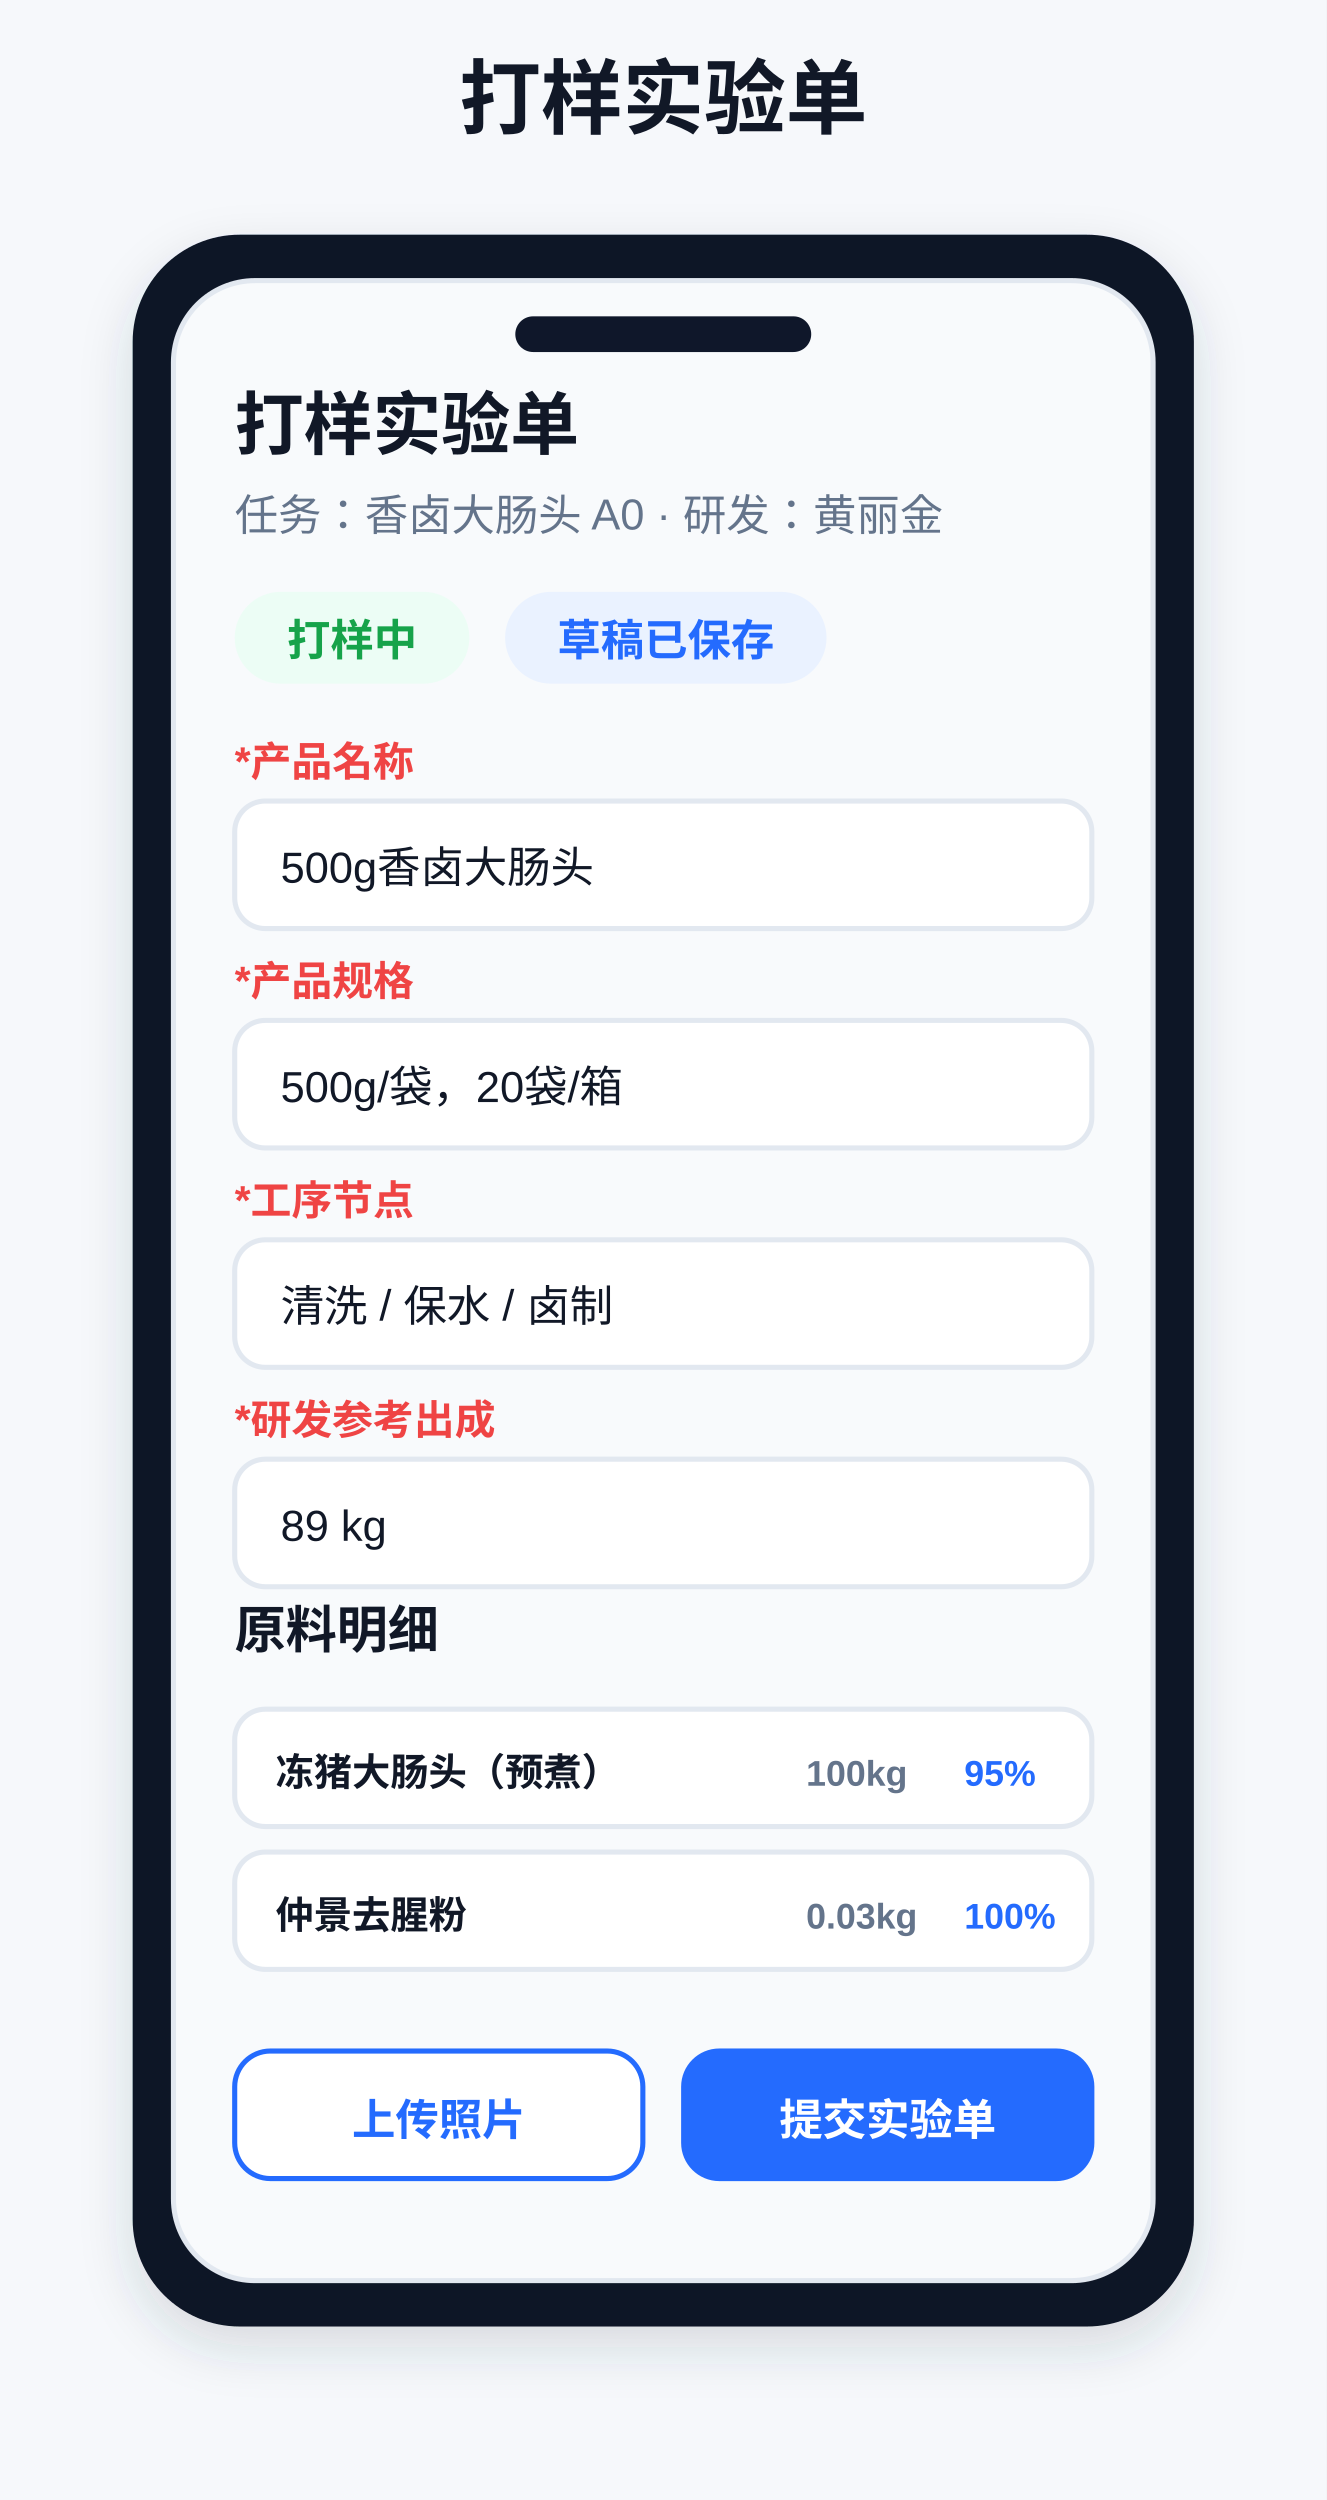
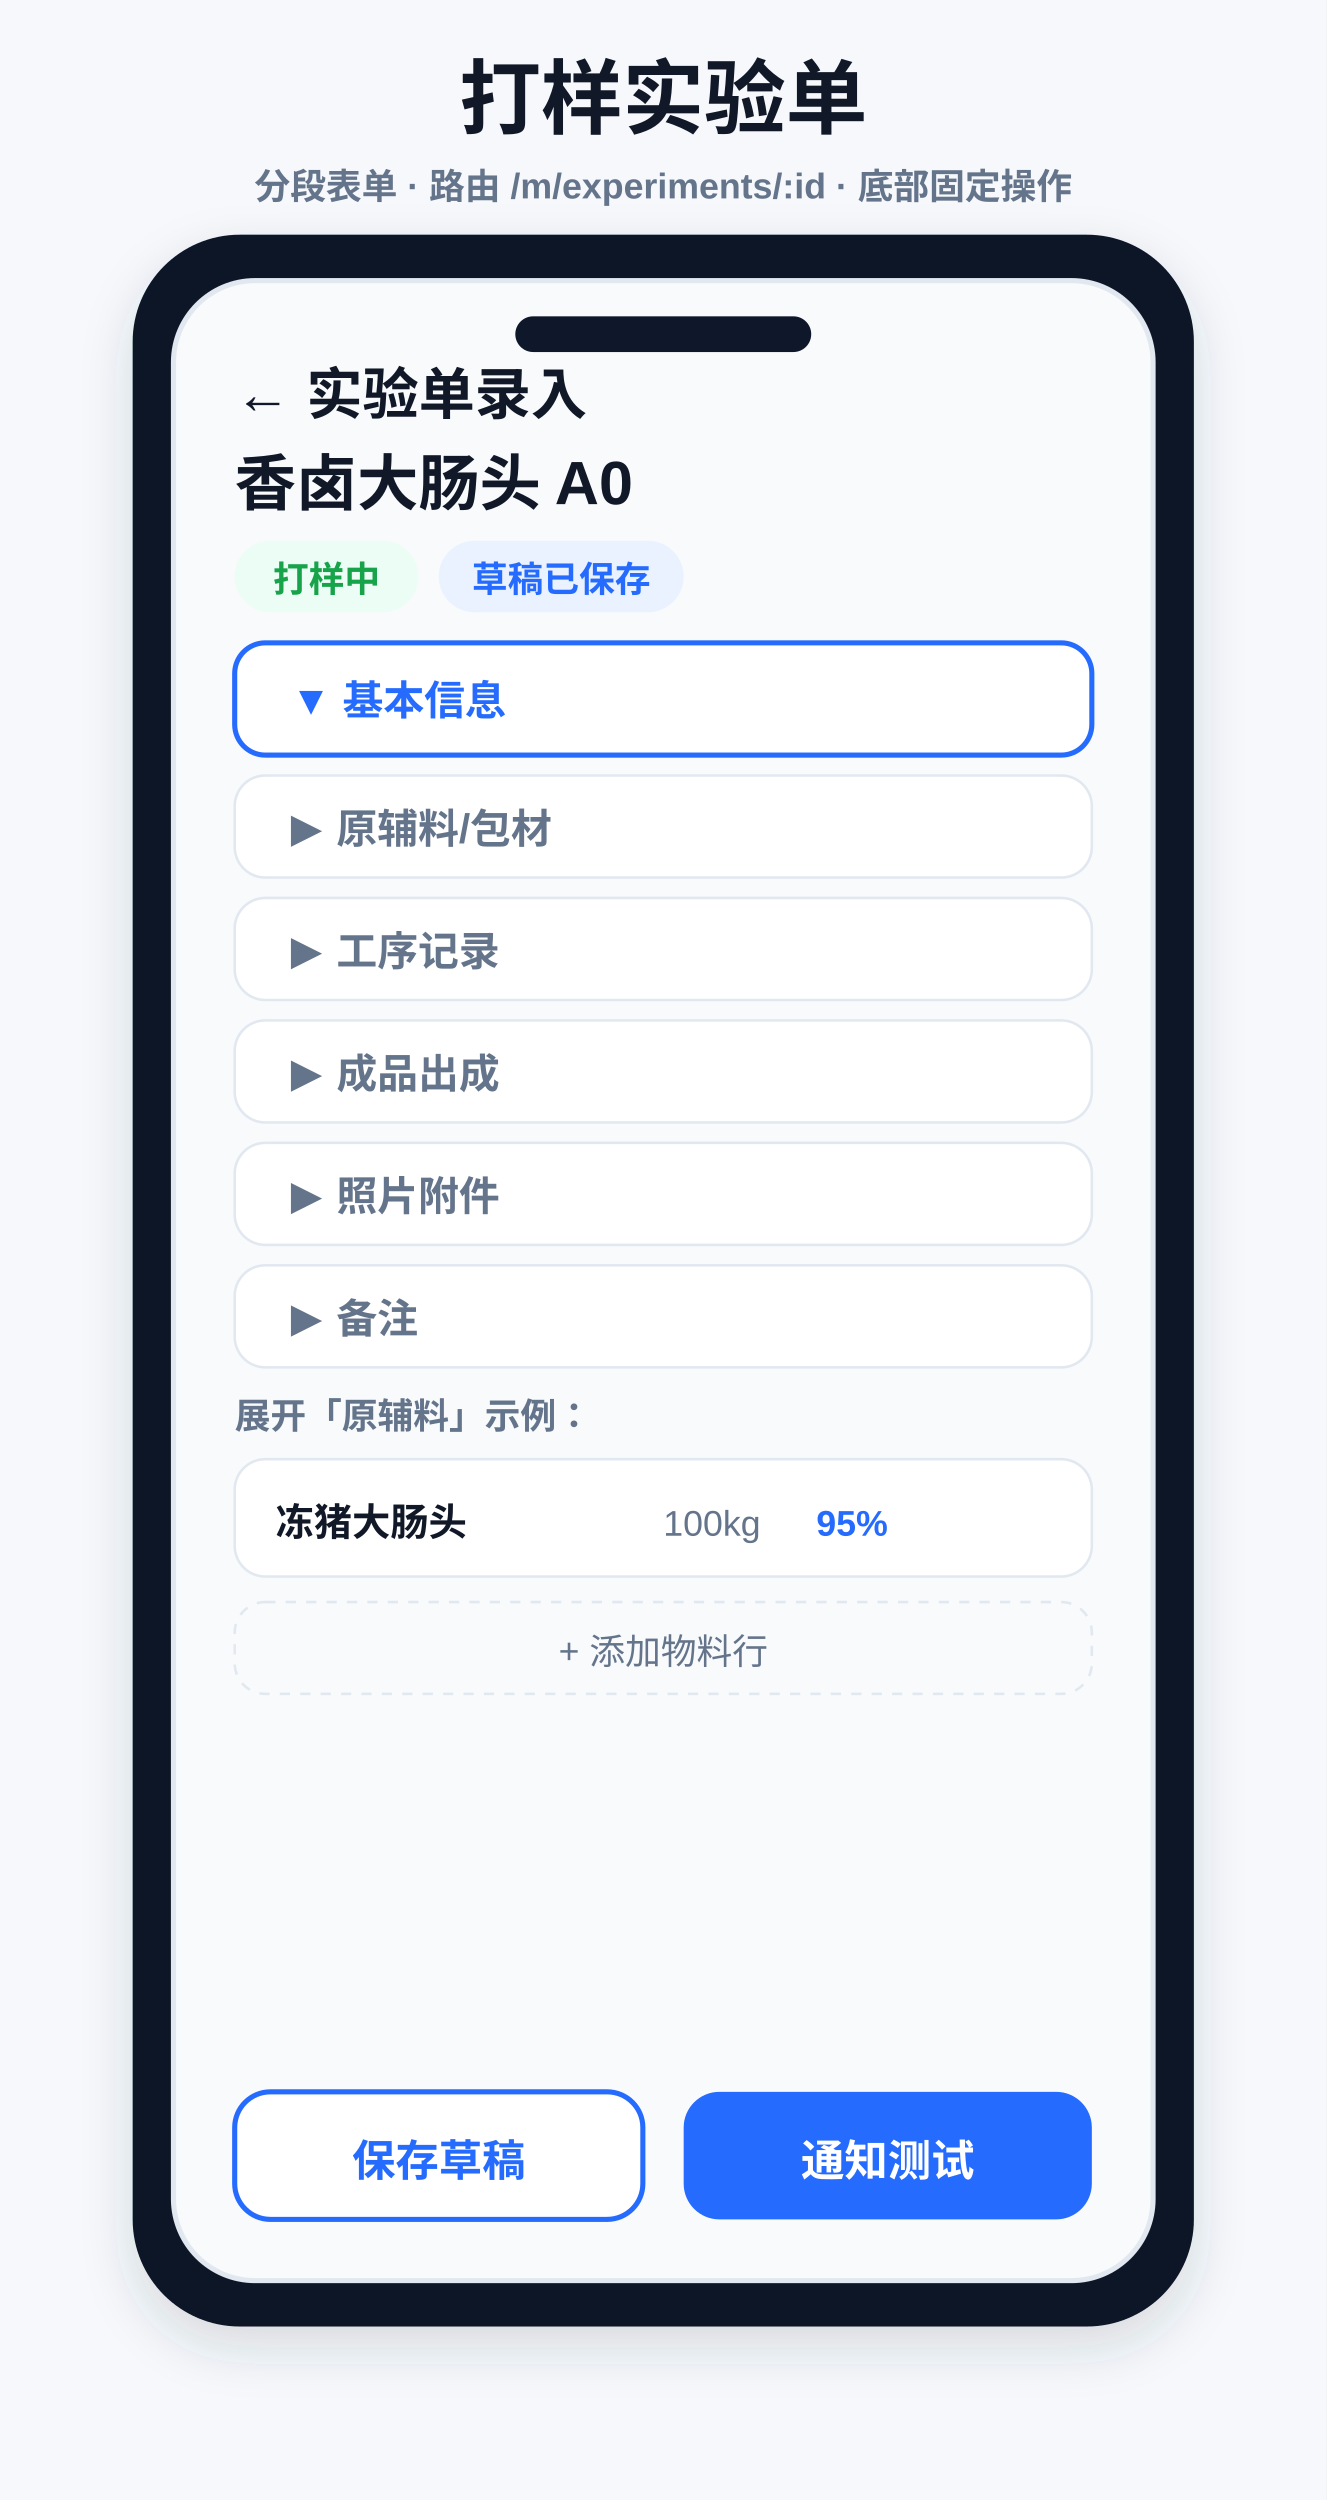
<svg xmlns="http://www.w3.org/2000/svg" width="520" height="980" viewBox="0 0 520 980">
  <defs>
    <filter id="shadow" x="-25%" y="-25%" width="150%" height="150%">
      <feDropShadow dx="0" dy="8" stdDeviation="10" flood-color="#334155" flood-opacity="0.16" />
    </filter>
  </defs>
  <rect width="100%" height="100%" fill="#F6F8FB" />
-   <text x="260.0" y="50" text-anchor="middle" font-family="Arial, 'Microsoft YaHei', 'PingFang SC', sans-serif" font-size="32" font-weight="800" fill="#111827">打样实验单</text>
+   <text x="260" y="50" text-anchor="middle" font-family="Arial, 'Microsoft YaHei', 'PingFang SC', sans-serif" font-size="32" font-weight="800" fill="#111827">打样实验单</text>
+   <text x="260" y="78" text-anchor="middle" font-family="Arial, 'Microsoft YaHei', 'PingFang SC', sans-serif" font-size="14" font-weight="600" fill="#64748B">分段表单 · 路由 /m/experiments/:id · 底部固定操作</text>
  <g filter="url(#shadow)">
-     <rect x="52" y="92" width="416" height="820" rx="42" fill="#101828" stroke="#101828" stroke-width="0" />
+     <rect x="52" y="92" width="416" height="820" rx="42" fill="#101828" />
    <rect x="68" y="110" width="384" height="784" rx="32" fill="#F8FAFC" stroke="#E2E8F0" stroke-width="2" />
  </g>
-   <rect x="202" y="124" width="116" height="14" rx="7" fill="#0F172A" stroke="#0F172A" stroke-width="0" />
-   <text x="92" y="176" text-anchor="start" font-family="Arial, 'Microsoft YaHei', 'PingFang SC', sans-serif" font-size="27" font-weight="800" fill="#111827">打样实验单</text>
-   <text x="92" y="208" text-anchor="start" font-family="Arial, 'Microsoft YaHei', 'PingFang SC', sans-serif" font-size="17" font-weight="500" fill="#64748B">任务：香卤大肠头 A0 · 研发：黄丽金</text>
-   <rect x="92" y="232" width="92" height="36" rx="18" fill="#ECFDF5" stroke="none" stroke-width="0" />
-   <text x="138.0" y="257" text-anchor="middle" font-family="Arial, 'Microsoft YaHei', 'PingFang SC', sans-serif" font-size="17" font-weight="700" fill="#16A34A">打样中</text>
-   <rect x="198" y="232" width="126" height="36" rx="18" fill="#EAF2FF" stroke="none" stroke-width="0" />
-   <text x="261.0" y="257" text-anchor="middle" font-family="Arial, 'Microsoft YaHei', 'PingFang SC', sans-serif" font-size="17" font-weight="700" fill="#246BFE">草稿已保存</text>
-   <text x="92" y="304" text-anchor="start" font-family="Arial, 'Microsoft YaHei', 'PingFang SC', sans-serif" font-size="16" font-weight="700" fill="#EF4444">*产品名称</text>
-   <rect x="92" y="314" width="336" height="50" rx="12" fill="#FFFFFF" stroke="#E2E8F0" stroke-width="2" />
-   <text x="110" y="346" text-anchor="start" font-family="Arial, 'Microsoft YaHei', 'PingFang SC', sans-serif" font-size="17" font-weight="500" fill="#111827">500g香卤大肠头</text>
-   <text x="92" y="390" text-anchor="start" font-family="Arial, 'Microsoft YaHei', 'PingFang SC', sans-serif" font-size="16" font-weight="700" fill="#EF4444">*产品规格</text>
-   <rect x="92" y="400" width="336" height="50" rx="12" fill="#FFFFFF" stroke="#E2E8F0" stroke-width="2" />
-   <text x="110" y="432" text-anchor="start" font-family="Arial, 'Microsoft YaHei', 'PingFang SC', sans-serif" font-size="17" font-weight="500" fill="#111827">500g/袋，20袋/箱</text>
-   <text x="92" y="476" text-anchor="start" font-family="Arial, 'Microsoft YaHei', 'PingFang SC', sans-serif" font-size="16" font-weight="700" fill="#EF4444">*工序节点</text>
-   <rect x="92" y="486" width="336" height="50" rx="12" fill="#FFFFFF" stroke="#E2E8F0" stroke-width="2" />
-   <text x="110" y="518" text-anchor="start" font-family="Arial, 'Microsoft YaHei', 'PingFang SC', sans-serif" font-size="17" font-weight="500" fill="#111827">清洗 / 保水 / 卤制</text>
-   <text x="92" y="562" text-anchor="start" font-family="Arial, 'Microsoft YaHei', 'PingFang SC', sans-serif" font-size="16" font-weight="700" fill="#EF4444">*研发参考出成</text>
-   <rect x="92" y="572" width="336" height="50" rx="12" fill="#FFFFFF" stroke="#E2E8F0" stroke-width="2" />
-   <text x="110" y="604" text-anchor="start" font-family="Arial, 'Microsoft YaHei', 'PingFang SC', sans-serif" font-size="17" font-weight="500" fill="#111827">89 kg</text>
-   <text x="92" y="646" text-anchor="start" font-family="Arial, 'Microsoft YaHei', 'PingFang SC', sans-serif" font-size="20" font-weight="800" fill="#111827">原料明细</text>
-   <rect x="92" y="670" width="336" height="46" rx="12" fill="#FFFFFF" stroke="#E2E8F0" stroke-width="2" />
-   <text x="108" y="700" text-anchor="start" font-family="Arial, 'Microsoft YaHei', 'PingFang SC', sans-serif" font-size="15" font-weight="700" fill="#111827">冻猪大肠头（预煮）</text>
-   <text x="316" y="700" text-anchor="start" font-family="Arial, 'Microsoft YaHei', 'PingFang SC', sans-serif" font-size="14" font-weight="600" fill="#64748B">100kg</text>
-   <text x="378" y="700" text-anchor="start" font-family="Arial, 'Microsoft YaHei', 'PingFang SC', sans-serif" font-size="14" font-weight="700" fill="#246BFE">95%</text>
-   <rect x="92" y="726" width="336" height="46" rx="12" fill="#FFFFFF" stroke="#E2E8F0" stroke-width="2" />
-   <text x="108" y="756" text-anchor="start" font-family="Arial, 'Microsoft YaHei', 'PingFang SC', sans-serif" font-size="15" font-weight="700" fill="#111827">仲景去腥粉</text>
-   <text x="316" y="756" text-anchor="start" font-family="Arial, 'Microsoft YaHei', 'PingFang SC', sans-serif" font-size="14" font-weight="600" fill="#64748B">0.03kg</text>
-   <text x="378" y="756" text-anchor="start" font-family="Arial, 'Microsoft YaHei', 'PingFang SC', sans-serif" font-size="14" font-weight="700" fill="#246BFE">100%</text>
-   <rect x="92" y="804" width="160" height="50" rx="14" fill="#FFFFFF" stroke="#246BFE" stroke-width="2" />
-   <text x="172" y="837" text-anchor="middle" font-family="Arial, 'Microsoft YaHei', 'PingFang SC', sans-serif" font-size="17" font-weight="800" fill="#246BFE">上传照片</text>
-   <rect x="268" y="804" width="160" height="50" rx="14" fill="#246BFE" stroke="#246BFE" stroke-width="2" />
-   <text x="348" y="837" text-anchor="middle" font-family="Arial, 'Microsoft YaHei', 'PingFang SC', sans-serif" font-size="17" font-weight="800" fill="#FFFFFF">提交实验单</text>
+   <rect x="202" y="124" width="116" height="14" rx="7" fill="#0F172A" />
+   <text x="92" y="162" font-family="Arial, 'Microsoft YaHei', 'PingFang SC', sans-serif" font-size="22" font-weight="800" fill="#111827">← 实验单录入</text>
+   <text x="92" y="198" font-family="Arial, 'Microsoft YaHei', 'PingFang SC', sans-serif" font-size="24" font-weight="800" fill="#111827">香卤大肠头 A0</text>
+   <rect x="92" y="212" width="72" height="28" rx="14" fill="#ECFDF5" />
+   <text x="128" y="232" text-anchor="middle" font-family="Arial, 'Microsoft YaHei', 'PingFang SC', sans-serif" font-size="14" font-weight="700" fill="#16A34A">打样中</text>
+   <rect x="172" y="212" width="96" height="28" rx="14" fill="#EAF2FF" />
+   <text x="220" y="232" text-anchor="middle" font-family="Arial, 'Microsoft YaHei', 'PingFang SC', sans-serif" font-size="14" font-weight="700" fill="#246BFE">草稿已保存</text>
+   <rect x="92" y="252" width="336" height="44" rx="12" fill="#FFFFFF" stroke="#246BFE" stroke-width="2" />
+   <text x="114" y="280" font-family="Arial, 'Microsoft YaHei', 'PingFang SC', sans-serif" font-size="16" font-weight="700" fill="#246BFE">▼ 基本信息</text>
+   <rect x="92" y="304" width="336" height="40" rx="12" fill="#FFFFFF" stroke="#E2E8F0" />
+   <text x="114" y="330" font-family="Arial, 'Microsoft YaHei', 'PingFang SC', sans-serif" font-size="16" font-weight="600" fill="#64748B">▶ 原辅料/包材</text>
+   <rect x="92" y="352" width="336" height="40" rx="12" fill="#FFFFFF" stroke="#E2E8F0" />
+   <text x="114" y="378" font-family="Arial, 'Microsoft YaHei', 'PingFang SC', sans-serif" font-size="16" font-weight="600" fill="#64748B">▶ 工序记录</text>
+   <rect x="92" y="400" width="336" height="40" rx="12" fill="#FFFFFF" stroke="#E2E8F0" />
+   <text x="114" y="426" font-family="Arial, 'Microsoft YaHei', 'PingFang SC', sans-serif" font-size="16" font-weight="600" fill="#64748B">▶ 成品出成</text>
+   <rect x="92" y="448" width="336" height="40" rx="12" fill="#FFFFFF" stroke="#E2E8F0" />
+   <text x="114" y="474" font-family="Arial, 'Microsoft YaHei', 'PingFang SC', sans-serif" font-size="16" font-weight="600" fill="#64748B">▶ 照片附件</text>
+   <rect x="92" y="496" width="336" height="40" rx="12" fill="#FFFFFF" stroke="#E2E8F0" />
+   <text x="114" y="522" font-family="Arial, 'Microsoft YaHei', 'PingFang SC', sans-serif" font-size="16" font-weight="600" fill="#64748B">▶ 备注</text>
+   <text x="92" y="560" font-family="Arial, 'Microsoft YaHei', 'PingFang SC', sans-serif" font-size="14" font-weight="600" fill="#64748B">展开「原辅料」示例：</text>
+   <rect x="92" y="572" width="336" height="46" rx="12" fill="#FFFFFF" stroke="#E2E8F0" />
+   <text x="108" y="602" font-family="Arial, 'Microsoft YaHei', 'PingFang SC', sans-serif" font-size="15" font-weight="700" fill="#111827">冻猪大肠头</text>
+   <text x="260" y="602" font-family="Arial, 'Microsoft YaHei', 'PingFang SC', sans-serif" font-size="14" fill="#64748B">100kg</text>
+   <text x="320" y="602" font-family="Arial, 'Microsoft YaHei', 'PingFang SC', sans-serif" font-size="14" font-weight="700" fill="#246BFE">95%</text>
+   <rect x="92" y="628" width="336" height="36" rx="12" fill="#F8FAFC" stroke="#E2E8F0" stroke-dasharray="4 4" />
+   <text x="260" y="652" text-anchor="middle" font-family="Arial, 'Microsoft YaHei', 'PingFang SC', sans-serif" font-size="14" fill="#64748B">+ 添加物料行</text>
+   <rect x="92" y="820" width="160" height="50" rx="14" fill="#FFFFFF" stroke="#246BFE" stroke-width="2" />
+   <text x="172" y="853" text-anchor="middle" font-family="Arial, 'Microsoft YaHei', 'PingFang SC', sans-serif" font-size="17" font-weight="800" fill="#246BFE">保存草稿</text>
+   <rect x="268" y="820" width="160" height="50" rx="14" fill="#246BFE" />
+   <text x="348" y="853" text-anchor="middle" font-family="Arial, 'Microsoft YaHei', 'PingFang SC', sans-serif" font-size="17" font-weight="800" fill="#FFFFFF">通知测试</text>
</svg>
